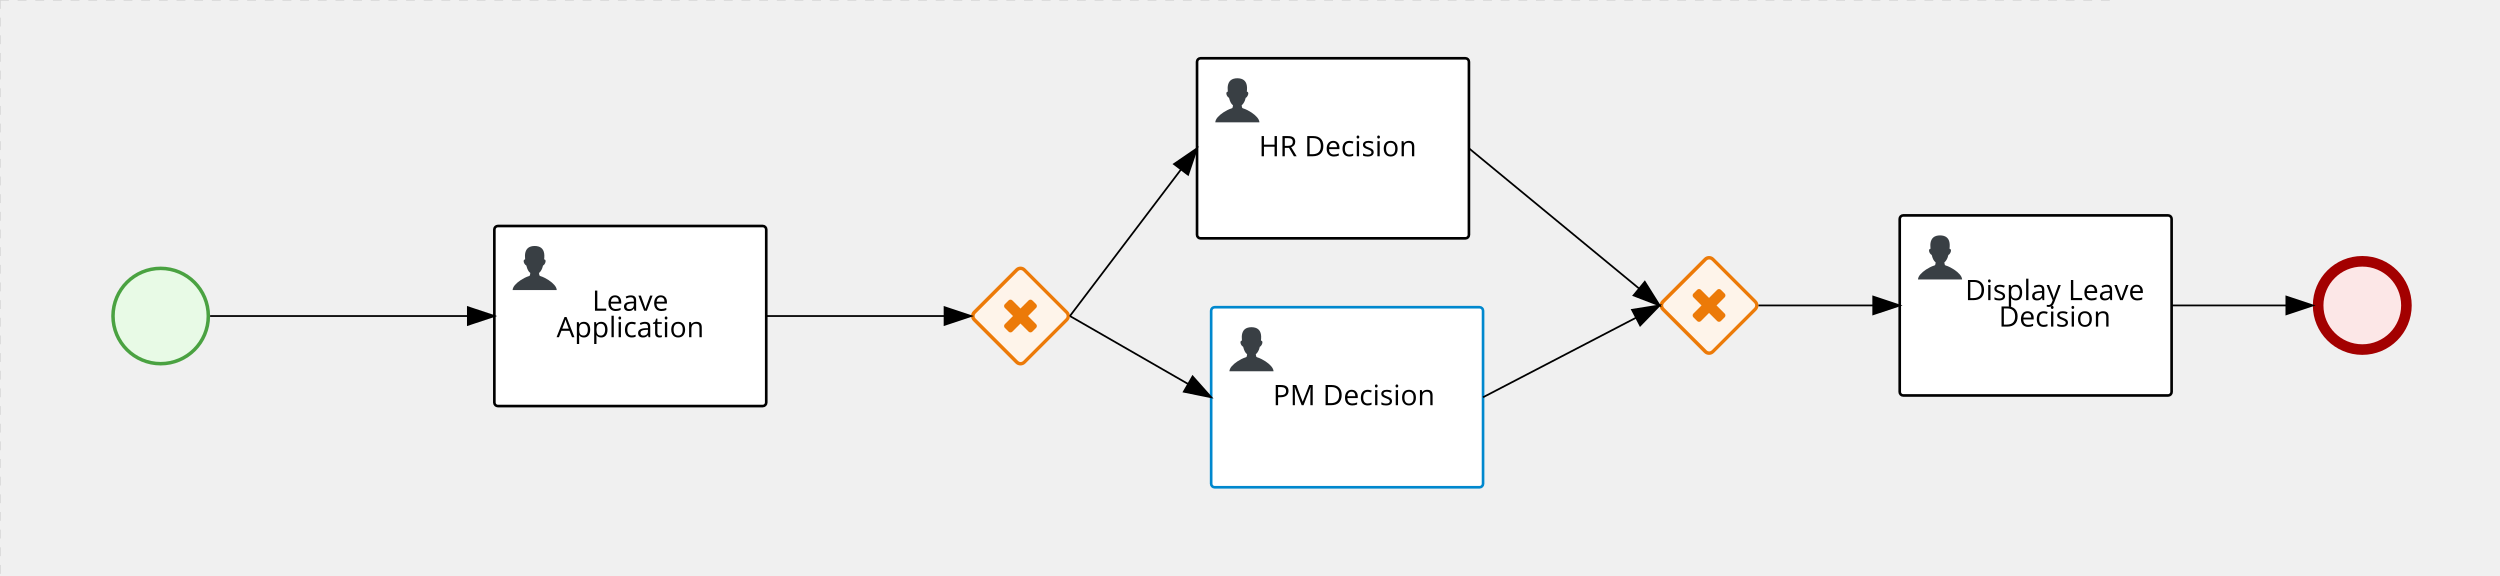
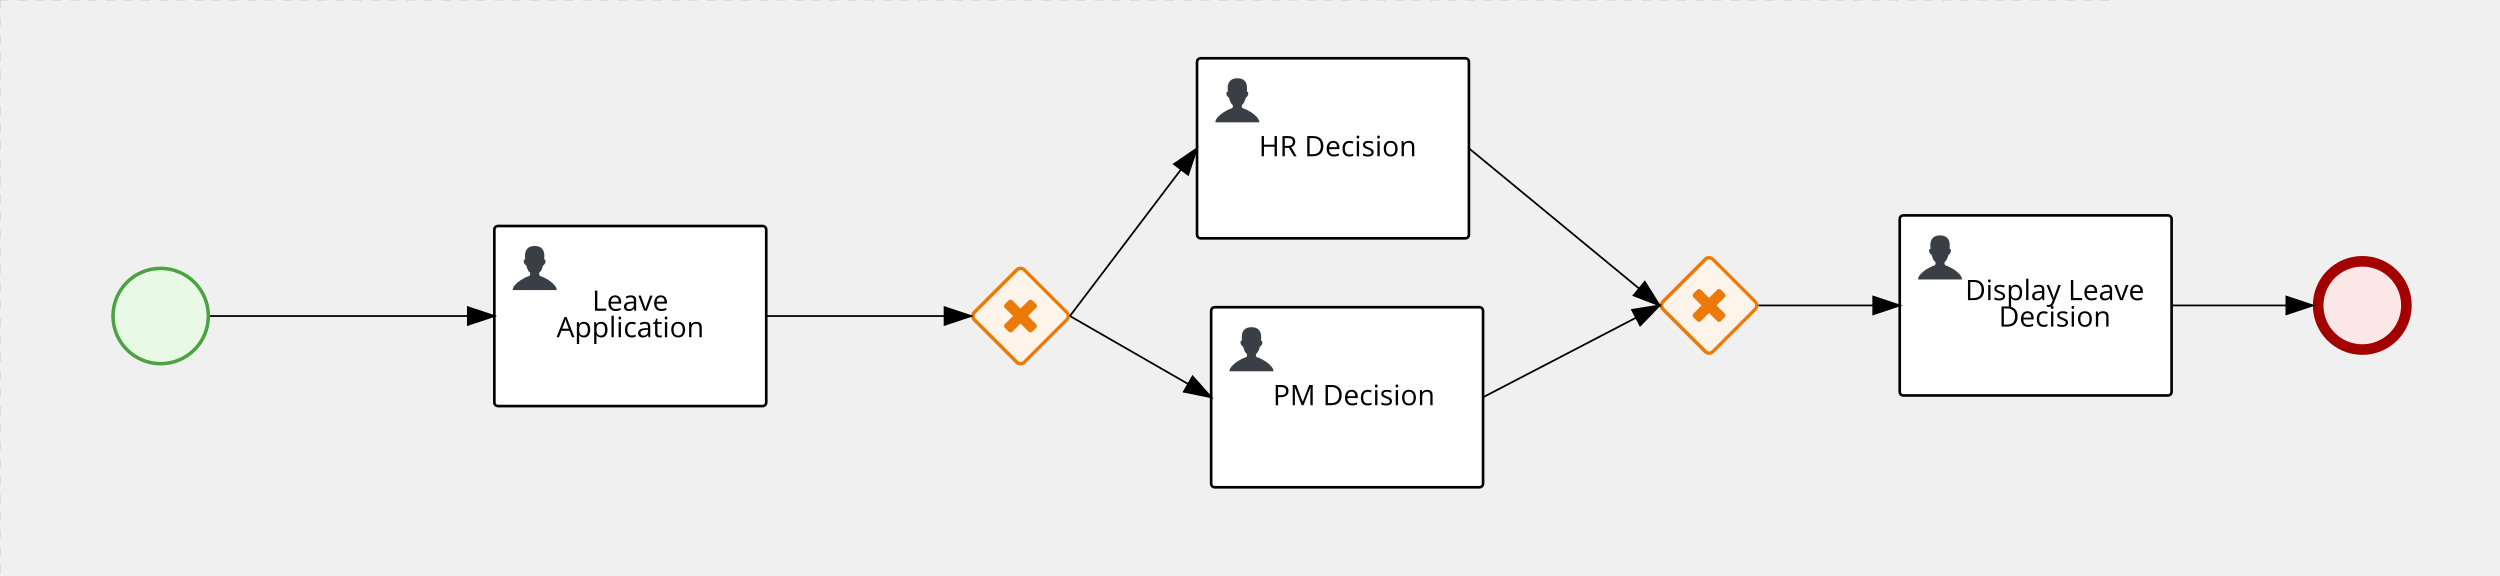
<svg xmlns="http://www.w3.org/2000/svg" version="1.1" width="1416" height="326" viewBox="0 0 1416 326">
  <defs />
  <g transform="matrix(1,0,0,1,0,0)">
    <g>
      <g>
        <g>
          <path fill="none" stroke="#d3d3d3" paint-order="fill stroke markers" d=" M 0 0 L 1200 0" stroke-miterlimit="10" stroke-opacity="0.8" stroke-dasharray="5" />
        </g>
        <g>
          <path fill="none" stroke="#d3d3d3" paint-order="fill stroke markers" d=" M 0 0 L 0 800" stroke-miterlimit="10" stroke-opacity="0.8" stroke-dasharray="5" />
        </g>
      </g>
      <g id="_997E6894-94AE-452E-8A27-5F11CD989D57" bpmn2nodeid="_997E6894-94AE-452E-8A27-5F11CD989D57" transform="matrix(1,0,0,1,1310,145)">
        <g>
          <path fill="none" stroke="none" />
        </g>
        <g transform="matrix(0.125,0,0,0.125,0,0)">
          <g transform="matrix(1,0,0,1,0,0)">
            <path fill="#fce7e7" stroke="none" id="_997E6894-94AE-452E-8A27-5F11CD989D57?shapeType=BACKGROUND" paint-order="stroke fill markers" d=" M 0 0 M 444 224 C 444 263.9 434.2 300.8 414.4 334.5 C 394.7 368.2 368 394.9 334.4 414.5 C 300.8 434.1 263.9 444 224 444 C 184.1 444 147.2 434.2 113.5 414.4 C 79.8 394.7 53.1 368 33.5 334.4 C 13.9 300.8 4 263.9 4 224 C 4 184.1 13.8 147.2 33.6 113.5 C 53.4 79.8 80.1 53.1 113.6 33.5 C 147.1 13.9 184.1 4 224 4 C 263.9 4 300.8 13.8 334.5 33.6 C 368.2 53.4 394.9 80.1 414.5 113.6 C 434.1 147.1 444 184.1 444 224 Z" />
          </g>
          <g>
            <g transform="matrix(1,0,0,1,0,0)">
              <g transform="matrix(1,0,0,1,0,0)">
                <path fill="#a30000" stroke="none" id="_997E6894-94AE-452E-8A27-5F11CD989D57?shapeType=BORDER&amp;renderType=FILL" paint-order="stroke fill markers" d=" M 0 0 M 224 0 C 100.3 0 0 100.3 0 224 C 0 347.7 100.3 448 224 448 C 347.7 448 448 347.7 448 224 C 448 100.3 347.7 0 224 0 Z M 0 0 M 224 400 C 126.8 400 48 321.2 48 224 C 48 126.8 126.8 48 224 48 C 321.2 48 400 126.8 400 224 C 400 321.2 321.2 400 224 400 Z" />
              </g>
            </g>
          </g>
        </g>
        <g transform="matrix(1,0,0,1,28,61)" />
      </g>
      <g id="_BE910F15-5F99-4BF3-AC67-00E70F58547C" bpmn2nodeid="_BE910F15-5F99-4BF3-AC67-00E70F58547C" transform="matrix(1,0,0,1,550,151)">
        <g>
          <path fill="none" stroke="none" />
        </g>
        <g transform="matrix(0.125,0,0,0.125,0,0)">
          <g transform="matrix(1,0,0,1,0,0)">
            <path fill="#fef4ea" stroke="none" id="_BE910F15-5F99-4BF3-AC67-00E70F58547C?shapeType=BACKGROUND" paint-order="stroke fill markers" d=" M 0 0 M 224.4 4.3 C 216.4 4.3 208.4 7.3 202.3 13.4 L 13.5 202.2 C 1.3 214.4 1.3 234.2 13.5 246.4 L 202.2 435.1 C 208.3 441.2 216.4 444.2 224.3 444.2 C 232.2 444.2 240.3 441.2 246.4 435.1 L 435.1 246.4 C 447.3 234.2 447.3 214.4 435.1 202.2 L 246.5 13.4 C 240.4 7.3 232.4 4.3 224.4 4.3 L 224.4 4.3 Z" />
          </g>
          <g>
            <g transform="matrix(1,0,0,1,0,0)">
              <g transform="matrix(1,0,0,1,0,0)">
                <path fill="#ec7a08" stroke="none" id="_BE910F15-5F99-4BF3-AC67-00E70F58547C?shapeType=BORDER&amp;renderType=FILL" paint-order="stroke fill markers" d=" M 0 0 M 20.8 212.7 L 213.3 20.2 C 219.6 13.9 229.7 13.9 235.9 20.2 L 428.4 212.7 C 434.7 219 434.7 229.1 428.4 235.3 L 235.9 427.8 C 229.6 434.1 219.5 434.1 213.3 427.8 L 20.8 235.3 C 14.5 229.1 14.5 218.9 20.8 212.7 L 20.8 212.7 Z M 0 0 M 0 224 C 0 232.1 3.1 240.3 9.3 246.5 L 201.5 438.7 C 213.9 451.1 234.1 451.1 246.5 438.7 L 438.7 246.5 C 444.9 240.3 448 232.1 448 224 C 448 215.9 444.9 207.7 438.7 201.5 L 246.5 9.3 C 234.1 -3.1 213.9 -3.1 201.5 9.3 L 9.3 201.5 C 3.1 207.7 0 215.9 0 224 L 0 224 Z" />
              </g>
            </g>
          </g>
          <g>
            <g transform="matrix(1,0,0,1,0,0)">
              <g transform="matrix(1,0,0,1,0,0)">
                <path fill="#ec7a08" stroke="none" id="_BE910F15-5F99-4BF3-AC67-00E70F58547C_exclusive" paint-order="stroke fill markers" d=" M 0 0 M 298.2 269.2 C 298.2 272.6 297.1 275.3 294.7 277.7 L 277.7 294.7 C 275.3 297.1 272.6 298.2 269.2 298.2 C 265.8 298.2 263.1 297.1 260.7 294.7 L 224 258 L 187.2 294.8 C 184.8 297.2 182.1 298.3 178.7 298.3 C 175.3 298.3 172.6 297.2 170.2 294.8 L 153.2 277.8 C 150.8 275.4 149.7 272.7 149.7 269.3 C 149.7 265.9 150.8 263.2 153.2 260.8 L 190 224 L 153.2 187.2 C 150.8 184.8 149.7 182 149.7 178.7 C 149.7 175.3 150.8 172.5 153.2 170.2 L 170.2 153.2 C 172.6 150.8 175.3 149.7 178.7 149.7 C 182.1 149.7 184.8 150.8 187.2 153.2 L 224 190 L 260.8 153.2 C 263.2 150.8 265.9 149.7 269.3 149.7 C 272.7 149.7 275.4 150.8 277.8 153.2 L 294.8 170.2 C 297.2 172.5 298.3 175.3 298.3 178.7 C 298.3 182 297.2 184.8 294.8 187.2 L 258 224 L 294.8 260.8 C 297.1 263.1 298.2 265.9 298.2 269.2 Z" />
              </g>
            </g>
          </g>
        </g>
        <g transform="matrix(1,0,0,1,28,61)" />
      </g>
      <g id="_CEDDF56B-B4E6-4F1A-BF18-9EFBAEAEA945" bpmn2nodeid="_CEDDF56B-B4E6-4F1A-BF18-9EFBAEAEA945" transform="matrix(1,0,0,1,678,33)">
        <g>
          <path fill="none" stroke="none" />
        </g>
        <g transform="matrix(1,0,0,1,0,0)">
          <path fill="#ffffff" stroke="none" id="_CEDDF56B-B4E6-4F1A-BF18-9EFBAEAEA945?shapeType=BACKGROUND" paint-order="stroke fill markers" d=" M 2 0 L 152 0 L 152 0 A 2 2 0 0 1 154 2 L 154 100 L 154 100 A 2 2 0 0 1 152 102 L 2 102 L 2 102 A 2 2 0 0 1 0 100 L 0 2 L 0 2 A 2 2 0 0 1 2 0 Z" />
        </g>
        <g transform="matrix(1,0,0,1,0,0)">
          <path fill="none" stroke="rgb(0,0,0)" id="_CEDDF56B-B4E6-4F1A-BF18-9EFBAEAEA945?shapeType=BORDER&amp;renderType=STROKE" paint-order="fill stroke markers" d=" M 2 0 L 152 0 L 152 0 A 2 2 0 0 1 154 2 L 154 100 L 154 100 A 2 2 0 0 1 152 102 L 2 102 L 2 102 A 2 2 0 0 1 0 100 L 0 2 L 0 2 A 2 2 0 0 1 2 0 Z" stroke-miterlimit="10" stroke-width="1.5" stroke-dasharray="" />
        </g>
        <g>
          <g transform="matrix(0.06,0,0,0.06,9.4,9.4)">
            <g transform="matrix(1,0,0,1,0,0)">
              <path fill="#393f44" stroke="none" id="_CEDDF56B-B4E6-4F1A-BF18-9EFBAEAEA945_task__Rp8r__WReX" paint-order="stroke fill markers" d=" M 0 0 M 16 445.21 C 16 440.869 18.784 431.129 22.001 424.217 C 35.768 394.64 77.283 359.28 129 333.084 C 144.516 325.224 157.347 319.964 167.807 317.174 C 171.932 316.074 175.729 314.414 176.525 313.363 C 178.894 310.234 180.914 302.908 181.727 294.5 L 182.5 286.5 L 178.507 283.455 C 166.303 274.146 154.284 251.678 148.04 226.5 C 145.611 216.707 145.056 215.462 142.984 215.158 C 141.703 214.97 138.083 212.243 134.939 209.099 C 123.233 197.393 116.891 177.376 121.44 166.49 C 123.002 162.751 128.155 159.01 131.75 159.004 C 134.448 159 134.471 158.603 132.914 138.788 C 130.927 113.496 134.279 92.265 143.132 74.076 C 152.232 55.38 167.569 42.882 189.049 36.66 C 210.203 30.532 237.797 30.532 258.951 36.66 C 300.042 48.563 318.958 83.806 314.955 141 C 314.32 150.075 313.624 157.788 313.409 158.14 C 313.194 158.493 314.575 159.073 316.479 159.43 C 328.929 161.766 330.986 177.018 321.496 196.621 C 316.903 206.109 309.357 214.508 304.817 215.185 C 303.023 215.453 302.293 217.146 299.943 226.5 C 296.659 239.567 294.474 245.305 287.948 257.995 C 282.491 268.606 273.035 281.109 268.108 284.229 L 264.871 286.278 L 265.518 292.889 C 266.345 301.33 268.639 309.871 270.877 312.837 C 272.067 314.415 275.002 315.79 280.063 317.139 C 291.069 320.075 303.617 325.274 321 334.102 C 369.815 358.891 410.848 393.758 425.032 422.5 C 429.07 430.682 432 440.232 432 445.21 L 432 448 L 224 448 L 16 448 L 16 445.21 Z" />
            </g>
          </g>
        </g>
        <g transform="matrix(1,0,0,1,4.04,13.68)">
          <g transform="matrix(0.04,0,0,0.04,63.36,69.12)">
            <g transform="matrix(1,0,0,1,0,0)">
              <path fill="none" stroke="none" />
            </g>
            <g transform="matrix(1,0,0,1,0,0)">
              <path fill="none" stroke="none" />
            </g>
          </g>
        </g>
        <g transform="matrix(1,0,0,1,35,43.5)">
          <text fill="#000000" stroke="none" font-family="Open Sans" font-size="12pt" font-style="normal" font-weight="normal" text-decoration="normal" x="44.66" y="12" text-anchor="middle" dominant-baseline="alphabetic">HR Decision</text>
        </g>
      </g>
      <g id="_5C41CE12-AEB6-43EA-813D-E09246C75C46" bpmn2nodeid="_5C41CE12-AEB6-43EA-813D-E09246C75C46" transform="matrix(1,0,0,1,940,145)">
        <g>
          <path fill="none" stroke="none" />
        </g>
        <g transform="matrix(0.125,0,0,0.125,0,0)">
          <g transform="matrix(1,0,0,1,0,0)">
            <path fill="#fef4ea" stroke="none" id="_5C41CE12-AEB6-43EA-813D-E09246C75C46?shapeType=BACKGROUND" paint-order="stroke fill markers" d=" M 0 0 M 224.4 4.3 C 216.4 4.3 208.4 7.3 202.3 13.4 L 13.5 202.2 C 1.3 214.4 1.3 234.2 13.5 246.4 L 202.2 435.1 C 208.3 441.2 216.4 444.2 224.3 444.2 C 232.2 444.2 240.3 441.2 246.4 435.1 L 435.1 246.4 C 447.3 234.2 447.3 214.4 435.1 202.2 L 246.5 13.4 C 240.4 7.3 232.4 4.3 224.4 4.3 L 224.4 4.3 Z" />
          </g>
          <g>
            <g transform="matrix(1,0,0,1,0,0)">
              <g transform="matrix(1,0,0,1,0,0)">
                <path fill="#ec7a08" stroke="none" id="_5C41CE12-AEB6-43EA-813D-E09246C75C46?shapeType=BORDER&amp;renderType=FILL" paint-order="stroke fill markers" d=" M 0 0 M 20.8 212.7 L 213.3 20.2 C 219.6 13.9 229.7 13.9 235.9 20.2 L 428.4 212.7 C 434.7 219 434.7 229.1 428.4 235.3 L 235.9 427.8 C 229.6 434.1 219.5 434.1 213.3 427.8 L 20.8 235.3 C 14.5 229.1 14.5 218.9 20.8 212.7 L 20.8 212.7 Z M 0 0 M 0 224 C 0 232.1 3.1 240.3 9.3 246.5 L 201.5 438.7 C 213.9 451.1 234.1 451.1 246.5 438.7 L 438.7 246.5 C 444.9 240.3 448 232.1 448 224 C 448 215.9 444.9 207.7 438.7 201.5 L 246.5 9.3 C 234.1 -3.1 213.9 -3.1 201.5 9.3 L 9.3 201.5 C 3.1 207.7 0 215.9 0 224 L 0 224 Z" />
              </g>
            </g>
          </g>
          <g>
            <g transform="matrix(1,0,0,1,0,0)">
              <g transform="matrix(1,0,0,1,0,0)">
                <path fill="#ec7a08" stroke="none" id="_5C41CE12-AEB6-43EA-813D-E09246C75C46_exclusive" paint-order="stroke fill markers" d=" M 0 0 M 298.2 269.2 C 298.2 272.6 297.1 275.3 294.7 277.7 L 277.7 294.7 C 275.3 297.1 272.6 298.2 269.2 298.2 C 265.8 298.2 263.1 297.1 260.7 294.7 L 224 258 L 187.2 294.8 C 184.8 297.2 182.1 298.3 178.7 298.3 C 175.3 298.3 172.6 297.2 170.2 294.8 L 153.2 277.8 C 150.8 275.4 149.7 272.7 149.7 269.3 C 149.7 265.9 150.8 263.2 153.2 260.8 L 190 224 L 153.2 187.2 C 150.8 184.8 149.7 182 149.7 178.7 C 149.7 175.3 150.8 172.5 153.2 170.2 L 170.2 153.2 C 172.6 150.8 175.3 149.7 178.7 149.7 C 182.1 149.7 184.8 150.8 187.2 153.2 L 224 190 L 260.8 153.2 C 263.2 150.8 265.9 149.7 269.3 149.7 C 272.7 149.7 275.4 150.8 277.8 153.2 L 294.8 170.2 C 297.2 172.5 298.3 175.3 298.3 178.7 C 298.3 182 297.2 184.8 294.8 187.2 L 258 224 L 294.8 260.8 C 297.1 263.1 298.2 265.9 298.2 269.2 Z" />
              </g>
            </g>
          </g>
        </g>
        <g transform="matrix(1,0,0,1,28,61)" />
      </g>
      <g id="_FD20F796-22F3-4AFD-B5A8-8E5E81C5B866" bpmn2nodeid="_FD20F796-22F3-4AFD-B5A8-8E5E81C5B866" transform="matrix(1,0,0,1,686,174)">
        <g>
          <path fill="none" stroke="none" />
        </g>
        <g transform="matrix(1,0,0,1,0,0)">
          <path fill="#ffffff" stroke="none" id="_FD20F796-22F3-4AFD-B5A8-8E5E81C5B866?shapeType=BACKGROUND" paint-order="stroke fill markers" d=" M 2 0 L 152 0 L 152 0 A 2 2 0 0 1 154 2 L 154 100 L 154 100 A 2 2 0 0 1 152 102 L 2 102 L 2 102 A 2 2 0 0 1 0 100 L 0 2 L 0 2 A 2 2 0 0 1 2 0 Z" />
        </g>
        <g transform="matrix(1,0,0,1,0,0)">
-           <path fill="none" stroke="rgb(0,136,206)" id="_FD20F796-22F3-4AFD-B5A8-8E5E81C5B866?shapeType=BORDER&amp;renderType=STROKE" paint-order="fill stroke markers" d=" M 2 0 L 152 0 L 152 0 A 2 2 0 0 1 154 2 L 154 100 L 154 100 A 2 2 0 0 1 152 102 L 2 102 L 2 102 A 2 2 0 0 1 0 100 L 0 2 L 0 2 A 2 2 0 0 1 2 0 Z" stroke-miterlimit="10" stroke-width="1.5" stroke-dasharray="" />
+           <path fill="none" stroke="rgb(0,0,0)" id="_FD20F796-22F3-4AFD-B5A8-8E5E81C5B866?shapeType=BORDER&amp;renderType=STROKE" paint-order="fill stroke markers" d=" M 2 0 L 152 0 L 152 0 A 2 2 0 0 1 154 2 L 154 100 L 154 100 A 2 2 0 0 1 152 102 L 2 102 L 2 102 A 2 2 0 0 1 0 100 L 0 2 L 0 2 A 2 2 0 0 1 2 0 Z" stroke-miterlimit="10" stroke-width="1.5" stroke-dasharray="" />
        </g>
        <g>
          <g transform="matrix(0.06,0,0,0.06,9.4,9.4)">
            <g transform="matrix(1,0,0,1,0,0)">
              <path fill="#393f44" stroke="none" id="_FD20F796-22F3-4AFD-B5A8-8E5E81C5B866_task__Rp8r__WReX" paint-order="stroke fill markers" d=" M 0 0 M 16 445.21 C 16 440.869 18.784 431.129 22.001 424.217 C 35.768 394.64 77.283 359.28 129 333.084 C 144.516 325.224 157.347 319.964 167.807 317.174 C 171.932 316.074 175.729 314.414 176.525 313.363 C 178.894 310.234 180.914 302.908 181.727 294.5 L 182.5 286.5 L 178.507 283.455 C 166.303 274.146 154.284 251.678 148.04 226.5 C 145.611 216.707 145.056 215.462 142.984 215.158 C 141.703 214.97 138.083 212.243 134.939 209.099 C 123.233 197.393 116.891 177.376 121.44 166.49 C 123.002 162.751 128.155 159.01 131.75 159.004 C 134.448 159 134.471 158.603 132.914 138.788 C 130.927 113.496 134.279 92.265 143.132 74.076 C 152.232 55.38 167.569 42.882 189.049 36.66 C 210.203 30.532 237.797 30.532 258.951 36.66 C 300.042 48.563 318.958 83.806 314.955 141 C 314.32 150.075 313.624 157.788 313.409 158.14 C 313.194 158.493 314.575 159.073 316.479 159.43 C 328.929 161.766 330.986 177.018 321.496 196.621 C 316.903 206.109 309.357 214.508 304.817 215.185 C 303.023 215.453 302.293 217.146 299.943 226.5 C 296.659 239.567 294.474 245.305 287.948 257.995 C 282.491 268.606 273.035 281.109 268.108 284.229 L 264.871 286.278 L 265.518 292.889 C 266.345 301.33 268.639 309.871 270.877 312.837 C 272.067 314.415 275.002 315.79 280.063 317.139 C 291.069 320.075 303.617 325.274 321 334.102 C 369.815 358.891 410.848 393.758 425.032 422.5 C 429.07 430.682 432 440.232 432 445.21 L 432 448 L 224 448 L 16 448 L 16 445.21 Z" />
            </g>
          </g>
        </g>
        <g transform="matrix(1,0,0,1,4.04,13.68)">
          <g transform="matrix(0.04,0,0,0.04,63.36,69.12)">
            <g transform="matrix(1,0,0,1,0,0)">
              <path fill="none" stroke="none" />
            </g>
            <g transform="matrix(1,0,0,1,0,0)">
              <path fill="none" stroke="none" />
            </g>
          </g>
        </g>
        <g transform="matrix(1,0,0,1,35,43.5)">
          <text fill="#000000" stroke="none" font-family="Open Sans" font-size="12pt" font-style="normal" font-weight="normal" text-decoration="normal" x="45.852" y="12" text-anchor="middle" dominant-baseline="alphabetic">PM Decision</text>
        </g>
      </g>
      <g id="_BD5533BC-2BD6-4BFB-ABB6-23082108C7BA" bpmn2nodeid="_BD5533BC-2BD6-4BFB-ABB6-23082108C7BA" transform="matrix(1,0,0,1,63,151)">
        <g>
          <path fill="none" stroke="none" />
        </g>
        <g transform="matrix(0.125,0,0,0.125,0,0)">
          <g transform="matrix(1,0,0,1,0,0)">
            <path fill="#e8fae6" stroke="none" id="_BD5533BC-2BD6-4BFB-ABB6-23082108C7BA?shapeType=BACKGROUND" paint-order="stroke fill markers" d=" M 0 0 M 444 224 C 444 263.9 434.2 300.8 414.4 334.5 C 394.7 368.2 368 394.9 334.4 414.5 C 300.8 434.1 263.9 444 224 444 C 184.1 444 147.2 434.2 113.5 414.4 C 79.8 394.7 53.1 368 33.5 334.4 C 13.9 300.8 4 263.9 4 224 C 4 184.1 13.8 147.2 33.6 113.5 C 53.4 79.8 80.1 53.1 113.6 33.5 C 147.1 13.9 184.1 4 224 4 C 263.9 4 300.8 13.8 334.5 33.6 C 368.2 53.4 394.9 80.1 414.5 113.6 C 434.1 147.1 444 184.1 444 224 Z" />
          </g>
          <g>
            <g transform="matrix(1,0,0,1,0,0)">
              <g transform="matrix(1,0,0,1,0,0)">
                <path fill="#4aa241" stroke="none" id="_BD5533BC-2BD6-4BFB-ABB6-23082108C7BA?shapeType=BORDER&amp;renderType=FILL" paint-order="stroke fill markers" d=" M 0 0 M 224 0 C 100.3 0 0 100.3 0 224 C 0 347.7 100.3 448 224 448 C 347.7 448 448 347.7 448 224 C 448 100.3 347.7 0 224 0 Z M 0 0 M 224 432 C 109.1 432 16 338.9 16 224 C 16 109.1 109.1 16 224 16 C 338.9 16 432 109.1 432 224 C 432 338.9 338.9 432 224 432 Z" />
              </g>
            </g>
          </g>
        </g>
        <g transform="matrix(1,0,0,1,28,61)" />
      </g>
      <g id="_7ABC1CBB-DB13-4840-814C-F484C4542B56" bpmn2nodeid="_7ABC1CBB-DB13-4840-814C-F484C4542B56" transform="matrix(1,0,0,1,280,128)">
        <g>
          <path fill="none" stroke="none" />
        </g>
        <g transform="matrix(1,0,0,1,0,0)">
          <path fill="#ffffff" stroke="none" id="_7ABC1CBB-DB13-4840-814C-F484C4542B56?shapeType=BACKGROUND" paint-order="stroke fill markers" d=" M 2 0 L 152 0 L 152 0 A 2 2 0 0 1 154 2 L 154 100 L 154 100 A 2 2 0 0 1 152 102 L 2 102 L 2 102 A 2 2 0 0 1 0 100 L 0 2 L 0 2 A 2 2 0 0 1 2 0 Z" />
        </g>
        <g transform="matrix(1,0,0,1,0,0)">
          <path fill="none" stroke="rgb(0,0,0)" id="_7ABC1CBB-DB13-4840-814C-F484C4542B56?shapeType=BORDER&amp;renderType=STROKE" paint-order="fill stroke markers" d=" M 2 0 L 152 0 L 152 0 A 2 2 0 0 1 154 2 L 154 100 L 154 100 A 2 2 0 0 1 152 102 L 2 102 L 2 102 A 2 2 0 0 1 0 100 L 0 2 L 0 2 A 2 2 0 0 1 2 0 Z" stroke-miterlimit="10" stroke-width="1.5" stroke-dasharray="" />
        </g>
        <g>
          <g transform="matrix(0.06,0,0,0.06,9.4,9.4)">
            <g transform="matrix(1,0,0,1,0,0)">
              <path fill="#393f44" stroke="none" id="_7ABC1CBB-DB13-4840-814C-F484C4542B56_task__Rp8r__WReX" paint-order="stroke fill markers" d=" M 0 0 M 16 445.21 C 16 440.869 18.784 431.129 22.001 424.217 C 35.768 394.64 77.283 359.28 129 333.084 C 144.516 325.224 157.347 319.964 167.807 317.174 C 171.932 316.074 175.729 314.414 176.525 313.363 C 178.894 310.234 180.914 302.908 181.727 294.5 L 182.5 286.5 L 178.507 283.455 C 166.303 274.146 154.284 251.678 148.04 226.5 C 145.611 216.707 145.056 215.462 142.984 215.158 C 141.703 214.97 138.083 212.243 134.939 209.099 C 123.233 197.393 116.891 177.376 121.44 166.49 C 123.002 162.751 128.155 159.01 131.75 159.004 C 134.448 159 134.471 158.603 132.914 138.788 C 130.927 113.496 134.279 92.265 143.132 74.076 C 152.232 55.38 167.569 42.882 189.049 36.66 C 210.203 30.532 237.797 30.532 258.951 36.66 C 300.042 48.563 318.958 83.806 314.955 141 C 314.32 150.075 313.624 157.788 313.409 158.14 C 313.194 158.493 314.575 159.073 316.479 159.43 C 328.929 161.766 330.986 177.018 321.496 196.621 C 316.903 206.109 309.357 214.508 304.817 215.185 C 303.023 215.453 302.293 217.146 299.943 226.5 C 296.659 239.567 294.474 245.305 287.948 257.995 C 282.491 268.606 273.035 281.109 268.108 284.229 L 264.871 286.278 L 265.518 292.889 C 266.345 301.33 268.639 309.871 270.877 312.837 C 272.067 314.415 275.002 315.79 280.063 317.139 C 291.069 320.075 303.617 325.274 321 334.102 C 369.815 358.891 410.848 393.758 425.032 422.5 C 429.07 430.682 432 440.232 432 445.21 L 432 448 L 224 448 L 16 448 L 16 445.21 Z" />
            </g>
          </g>
        </g>
        <g transform="matrix(1,0,0,1,4.04,13.68)">
          <g transform="matrix(0.04,0,0,0.04,63.36,69.12)">
            <g transform="matrix(1,0,0,1,0,0)">
              <path fill="none" stroke="none" />
            </g>
            <g transform="matrix(1,0,0,1,0,0)">
              <path fill="none" stroke="none" />
            </g>
          </g>
        </g>
        <g transform="matrix(1,0,0,1,35.23828,36)">
          <text fill="#000000" stroke="none" font-family="Open Sans" font-size="12pt" font-style="normal" font-weight="normal" text-decoration="normal" x="41.762" y="12" text-anchor="middle" dominant-baseline="alphabetic">    Leave      </text>
          <text fill="#000000" stroke="none" font-family="Open Sans" font-size="12pt" font-style="normal" font-weight="normal" text-decoration="normal" x="41.762" y="27" text-anchor="middle" dominant-baseline="alphabetic">Application</text>
        </g>
      </g>
      <g id="_BD3A9D63-05BF-479A-9034-46D8E4FB5ECA" bpmn2nodeid="_BD3A9D63-05BF-479A-9034-46D8E4FB5ECA" transform="matrix(1,0,0,1,1076,122)">
        <g>
          <path fill="none" stroke="none" />
        </g>
        <g transform="matrix(1,0,0,1,0,0)">
          <path fill="#ffffff" stroke="none" id="_BD3A9D63-05BF-479A-9034-46D8E4FB5ECA?shapeType=BACKGROUND" paint-order="stroke fill markers" d=" M 2 0 L 152 0 L 152 0 A 2 2 0 0 1 154 2 L 154 100 L 154 100 A 2 2 0 0 1 152 102 L 2 102 L 2 102 A 2 2 0 0 1 0 100 L 0 2 L 0 2 A 2 2 0 0 1 2 0 Z" />
        </g>
        <g transform="matrix(1,0,0,1,0,0)">
          <path fill="none" stroke="#000000" id="_BD3A9D63-05BF-479A-9034-46D8E4FB5ECA?shapeType=BORDER&amp;renderType=STROKE" paint-order="fill stroke markers" d=" M 2 0 L 152 0 L 152 0 A 2 2 0 0 1 154 2 L 154 100 L 154 100 A 2 2 0 0 1 152 102 L 2 102 L 2 102 A 2 2 0 0 1 0 100 L 0 2 L 0 2 A 2 2 0 0 1 2 0 Z" stroke-miterlimit="10" stroke-width="1.5" stroke-dasharray="" />
        </g>
        <g>
          <g transform="matrix(0.06,0,0,0.06,9.4,9.4)">
            <g transform="matrix(1,0,0,1,0,0)">
              <path fill="#393f44" stroke="none" id="_BD3A9D63-05BF-479A-9034-46D8E4FB5ECA_task__Rp8r__WReX" paint-order="stroke fill markers" d=" M 0 0 M 16 445.21 C 16 440.869 18.784 431.129 22.001 424.217 C 35.768 394.64 77.283 359.28 129 333.084 C 144.516 325.224 157.347 319.964 167.807 317.174 C 171.932 316.074 175.729 314.414 176.525 313.363 C 178.894 310.234 180.914 302.908 181.727 294.5 L 182.5 286.5 L 178.507 283.455 C 166.303 274.146 154.284 251.678 148.04 226.5 C 145.611 216.707 145.056 215.462 142.984 215.158 C 141.703 214.97 138.083 212.243 134.939 209.099 C 123.233 197.393 116.891 177.376 121.44 166.49 C 123.002 162.751 128.155 159.01 131.75 159.004 C 134.448 159 134.471 158.603 132.914 138.788 C 130.927 113.496 134.279 92.265 143.132 74.076 C 152.232 55.38 167.569 42.882 189.049 36.66 C 210.203 30.532 237.797 30.532 258.951 36.66 C 300.042 48.563 318.958 83.806 314.955 141 C 314.32 150.075 313.624 157.788 313.409 158.14 C 313.194 158.493 314.575 159.073 316.479 159.43 C 328.929 161.766 330.986 177.018 321.496 196.621 C 316.903 206.109 309.357 214.508 304.817 215.185 C 303.023 215.453 302.293 217.146 299.943 226.5 C 296.659 239.567 294.474 245.305 287.948 257.995 C 282.491 268.606 273.035 281.109 268.108 284.229 L 264.871 286.278 L 265.518 292.889 C 266.345 301.33 268.639 309.871 270.877 312.837 C 272.067 314.415 275.002 315.79 280.063 317.139 C 291.069 320.075 303.617 325.274 321 334.102 C 369.815 358.891 410.848 393.758 425.032 422.5 C 429.07 430.682 432 440.232 432 445.21 L 432 448 L 224 448 L 16 448 L 16 445.21 Z" />
            </g>
          </g>
        </g>
        <g transform="matrix(1,0,0,1,4.04,13.68)">
          <g transform="matrix(0.04,0,0,0.04,63.36,69.12)">
            <g transform="matrix(1,0,0,1,0,0)">
              <path fill="none" stroke="none" />
            </g>
            <g transform="matrix(1,0,0,1,0,0)">
              <path fill="none" stroke="none" />
            </g>
          </g>
        </g>
        <g transform="matrix(1,0,0,1,35,36)">
          <text fill="#000000" stroke="none" font-family="Open Sans" font-size="12pt" font-style="normal" font-weight="normal" text-decoration="normal" x="52.82" y="12" text-anchor="middle" dominant-baseline="alphabetic">Display Leave </text>
          <text fill="#000000" stroke="none" font-family="Open Sans" font-size="12pt" font-style="normal" font-weight="normal" text-decoration="normal" x="52.82" y="27" text-anchor="middle" dominant-baseline="alphabetic">     Decision     </text>
        </g>
      </g>
      <g id="_132B2B27-3D06-4AD0-A2B7-1641AA4CF324" bpmn2nodeid="_132B2B27-3D06-4AD0-A2B7-1641AA4CF324">
        <g>
          <path fill="none" stroke="#000000" paint-order="fill stroke markers" d=" M 119 179 L 265 179" stroke-miterlimit="10" stroke-dasharray="" />
        </g>
        <g transform="matrix(1,0,0,1,119,179)" />
        <g transform="matrix(6.123233995736766e-17,1,-1,6.123233995736766e-17,280,174)">
          <path fill="#000000" stroke="#000000" paint-order="fill stroke markers" d=" M 10 15 L 0 15 L 5 0 Z" stroke-miterlimit="10" stroke-dasharray="" />
        </g>
        <g transform="matrix(1,0,0,1,119,169)" />
      </g>
      <g id="_90A2F857-85F5-41F9-9B92-B8F25B9C7B9E" bpmn2nodeid="_90A2F857-85F5-41F9-9B92-B8F25B9C7B9E">
        <g>
          <path fill="none" stroke="#000000" paint-order="fill stroke markers" d=" M 434 179 L 535 179" stroke-miterlimit="10" stroke-dasharray="" />
        </g>
        <g transform="matrix(1,0,0,1,434,179)" />
        <g transform="matrix(6.123233995736766e-17,1,-1,6.123233995736766e-17,550,174)">
          <path fill="#000000" stroke="#000000" paint-order="fill stroke markers" d=" M 10 15 L 0 15 L 5 0 Z" stroke-miterlimit="10" stroke-dasharray="" />
        </g>
        <g transform="matrix(1,0,0,1,434,169)" />
      </g>
      <g id="_41431B79-FF15-4A8D-B4BB-01F942A268CE" bpmn2nodeid="_41431B79-FF15-4A8D-B4BB-01F942A268CE">
        <g>
          <path fill="none" stroke="#000000" paint-order="fill stroke markers" d=" M 606 179 L 668.94 95.955" stroke-miterlimit="10" stroke-dasharray="" />
        </g>
        <g transform="matrix(1,0,0,1,606,179)" />
        <g transform="matrix(0.7969698,0.6040192,-0.6040192,0.7969698,674.0152,80.9799)">
          <path fill="#000000" stroke="#000000" paint-order="fill stroke markers" d=" M 10 15 L 0 15 L 5 0 Z" stroke-miterlimit="10" stroke-dasharray="" />
        </g>
        <g transform="matrix(1,0,0,1,613.9697,125.4598)" />
      </g>
      <g id="_56BF3A5A-2892-48E0-A9DA-A9CC368C0E23" bpmn2nodeid="_56BF3A5A-2892-48E0-A9DA-A9CC368C0E23">
        <g>
          <path fill="none" stroke="#000000" paint-order="fill stroke markers" d=" M 832 84 L 928.424 163.461" stroke-miterlimit="10" stroke-dasharray="" />
        </g>
        <g transform="matrix(1,0,0,1,832,84)" />
        <g transform="matrix(-0.6359577,0.7717239,-0.7717239,-0.6359577,943.1798,169.1414)">
          <path fill="#000000" stroke="#000000" paint-order="fill stroke markers" d=" M 10 15 L 0 15 L 5 0 Z" stroke-miterlimit="10" stroke-dasharray="" />
        </g>
        <g transform="matrix(1,0,0,1,838.3596,120.7828)" />
      </g>
      <g id="_FA7FCAAC-A124-4162-95D0-920B1911FD7C" bpmn2nodeid="_FA7FCAAC-A124-4162-95D0-920B1911FD7C">
        <g>
          <path fill="none" stroke="#000000" paint-order="fill stroke markers" d=" M 996 173 L 1061 173" stroke-miterlimit="10" stroke-dasharray="" />
        </g>
        <g transform="matrix(1,0,0,1,996,173)" />
        <g transform="matrix(6.123233995736766e-17,1,-1,6.123233995736766e-17,1076,168)">
          <path fill="#000000" stroke="#000000" paint-order="fill stroke markers" d=" M 10 15 L 0 15 L 5 0 Z" stroke-miterlimit="10" stroke-dasharray="" />
        </g>
        <g transform="matrix(1,0,0,1,996,163)" />
      </g>
      <g id="_E5ABC453-3CFC-4812-9043-244EFB599D3F" bpmn2nodeid="_E5ABC453-3CFC-4812-9043-244EFB599D3F">
        <g>
          <path fill="none" stroke="#000000" paint-order="fill stroke markers" d=" M 1230 173 L 1295 173" stroke-miterlimit="10" stroke-dasharray="" />
        </g>
        <g transform="matrix(1,0,0,1,1230,173)" />
        <g transform="matrix(6.123233995736766e-17,1,-1,6.123233995736766e-17,1310,168)">
          <path fill="#000000" stroke="#000000" paint-order="fill stroke markers" d=" M 10 15 L 0 15 L 5 0 Z" stroke-miterlimit="10" stroke-dasharray="" />
        </g>
        <g transform="matrix(1,0,0,1,1230,163)" />
      </g>
      <g id="_F98E38CC-D045-43EC-9022-241A800F142E" bpmn2nodeid="_F98E38CC-D045-43EC-9022-241A800F142E">
        <g>
          <path fill="none" stroke="#000000" paint-order="fill stroke markers" d=" M 606 179 L 672.996 217.523" stroke-miterlimit="10" stroke-dasharray="" />
        </g>
        <g transform="matrix(1,0,0,1,606,179)" />
        <g transform="matrix(-0.4984711,0.8669063,-0.8669063,-0.4984711,688.4924,220.6655)">
          <path fill="#000000" stroke="#000000" paint-order="fill stroke markers" d=" M 10 15 L 0 15 L 5 0 Z" stroke-miterlimit="10" stroke-dasharray="" />
        </g>
        <g transform="matrix(1,0,0,1,610.9847,193.3309)" />
      </g>
      <g id="_D8E50460-7214-4570-8F5B-B6AAB66612FA" bpmn2nodeid="_D8E50460-7214-4570-8F5B-B6AAB66612FA">
        <g>
          <path fill="none" stroke="#000000" paint-order="fill stroke markers" d=" M 840 225 L 926.692 179.92" stroke-miterlimit="10" stroke-dasharray="" />
        </g>
        <g transform="matrix(1,0,0,1,840,225)" />
        <g transform="matrix(0.4613527,0.8872168,-0.8872168,0.4613527,937.6932,168.5639)">
          <path fill="#000000" stroke="#000000" paint-order="fill stroke markers" d=" M 10 15 L 0 15 L 5 0 Z" stroke-miterlimit="10" stroke-dasharray="" />
        </g>
        <g transform="matrix(1,0,0,1,844.6135,190.1278)" />
      </g>
      <g transform="matrix(1,0,0,1,1310,145)" />
      <g transform="matrix(1,0,0,1,550,151)" />
      <g transform="matrix(1,0,0,1,940,145)" />
      <g transform="matrix(1,0,0,1,63,151)" />
      <g transform="matrix(1,0,0,1,1076,122)" />
      <g transform="matrix(1,0,0,1,280,128)" />
      <g transform="matrix(1,0,0,1,678,33)" />
      <g transform="matrix(1,0,0,1,686,174)" />
    </g>
  </g>
</svg>
